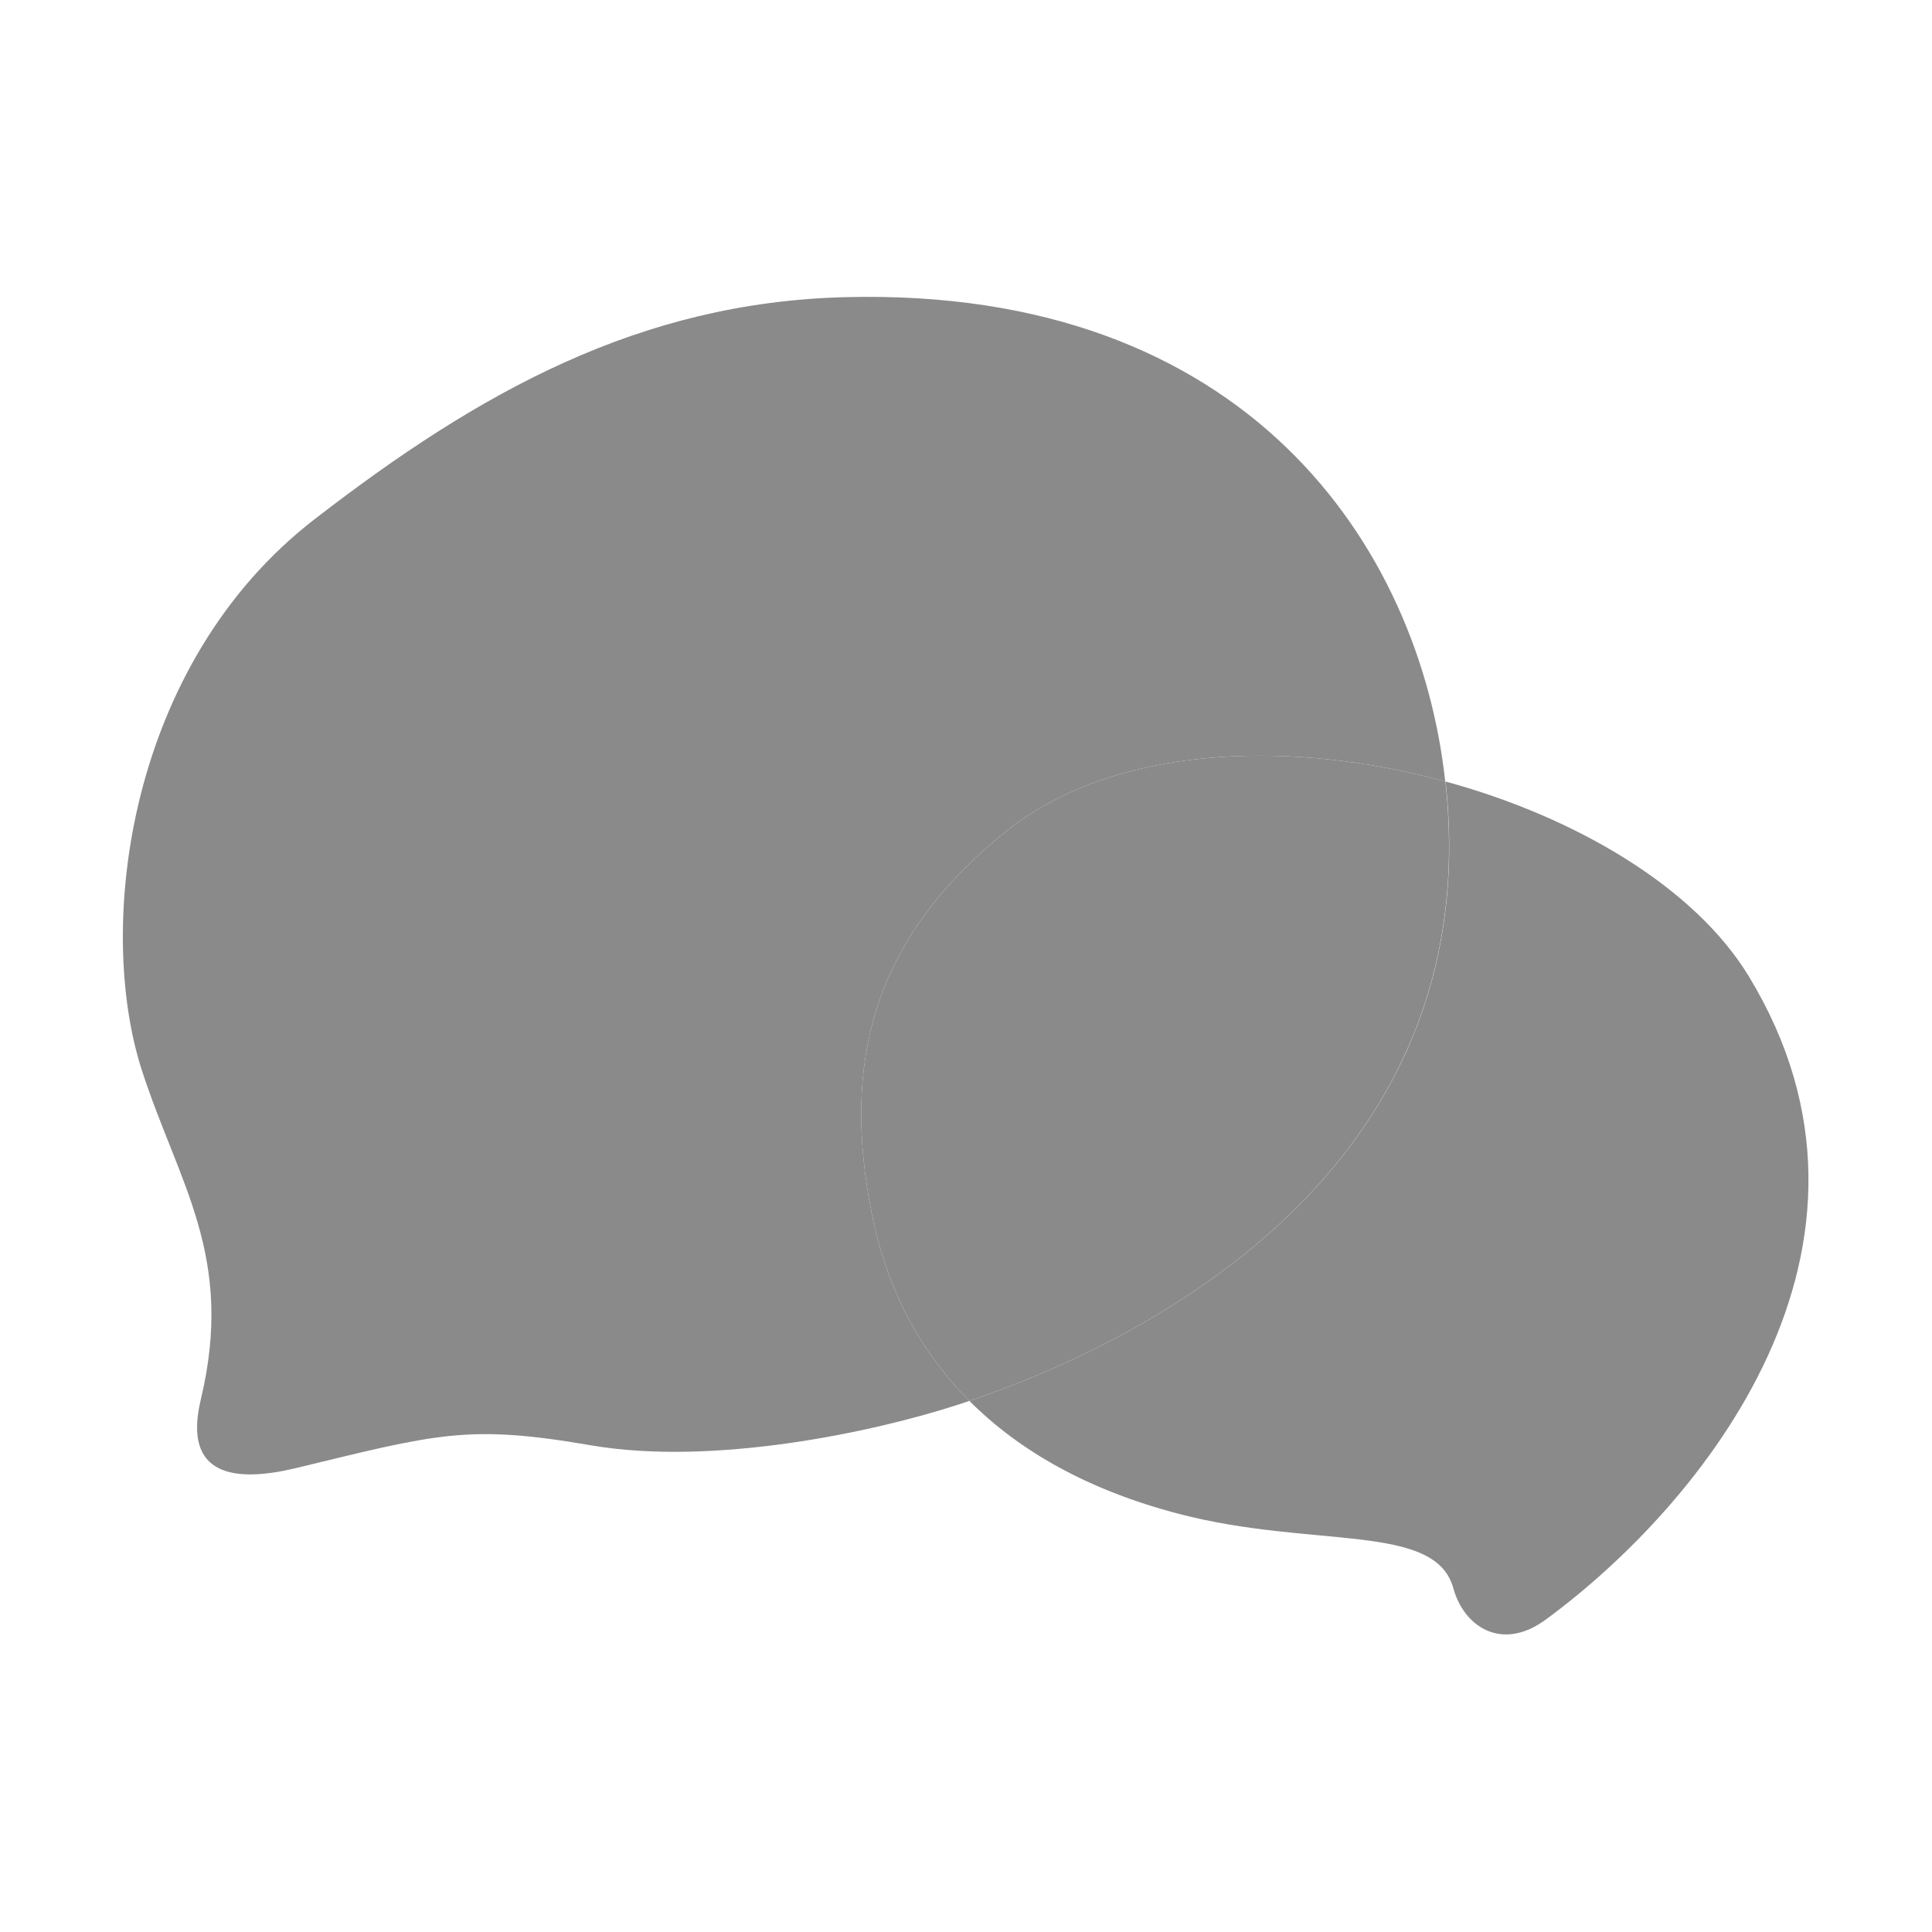
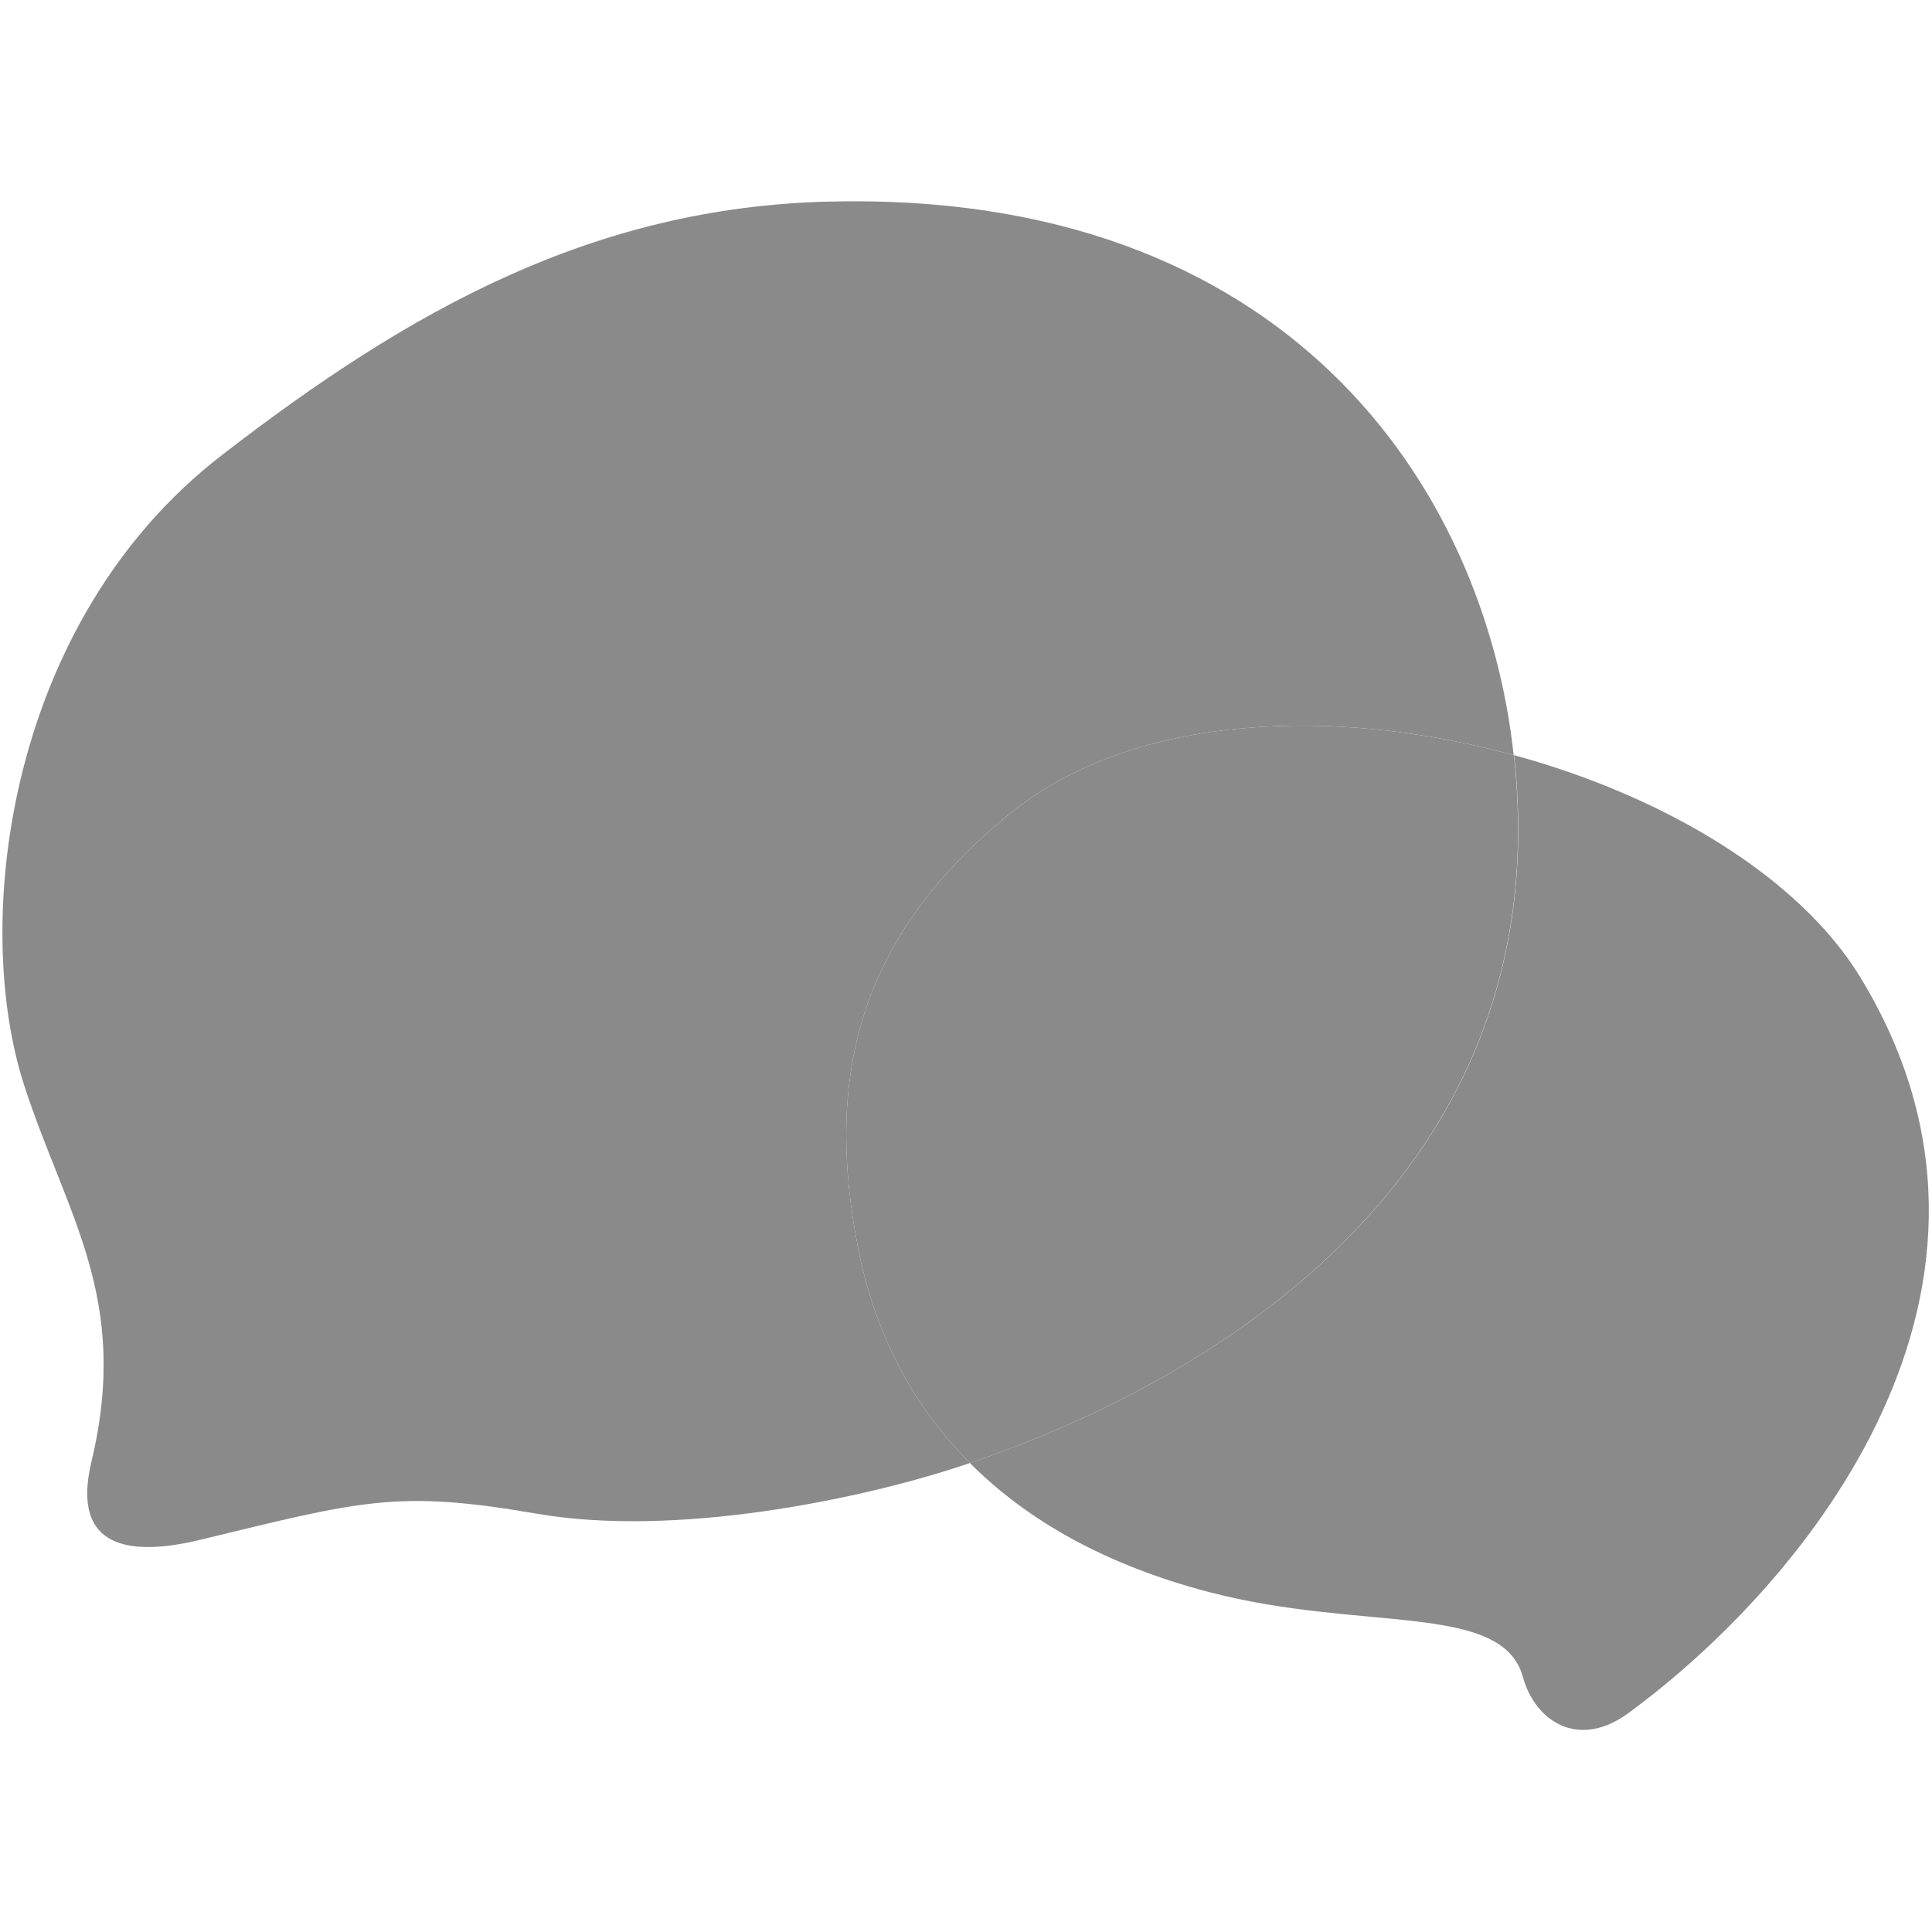
- <svg xmlns="http://www.w3.org/2000/svg" t="1739201828470" class="icon" viewBox="0 0 1024 1024" version="1.1" p-id="10070" width="200" height="200">
+ <svg xmlns="http://www.w3.org/2000/svg" t="1739201828470" class="icon" viewBox="64 64 896 896" version="1.1" p-id="10070" width="200" height="200">
  <path d="M462 643c-15.4-78-0.9-144.5 71.3-202.4 56.9-45.6 149.8-49.1 232.7-26.4C752.4 289.5 660.7 152 447.9 157.5c-108.8 2.8-193.8 50.1-281.3 117.8-98.7 76.3-116.2 215.3-91.4 292 19.6 60.4 49.4 98.6 31.2 174.6-9.7 40.7 18.3 43.9 50.1 36.3C231.7 760 248 754.8 312.9 766c64.8 11.2 149.8-6.8 195.2-21.6 1.7-0.6 3.8-1.3 5.7-1.9-27.4-27.5-44.3-61.3-51.8-99.5z" fill="#8a8a8a" p-id="10071" />
  <path d="M926.8 517.3c-28.5-46.8-91.1-84.1-160.7-103.1 0.1 0.7 0.2 1.3 0.3 2 22.1 213.4-175.7 300.3-252.6 326.3 26.6 26.7 63.2 47.4 111.1 59.9 71.3 18.6 135.8 4.4 145.4 39.4 5.6 20.4 25.7 33.8 49 16.6 83-60.9 194.8-197.7 107.5-341.1z" fill="#8a8a8a" p-id="10072" />
  <path d="M766.3 416.2c-0.1-0.7-0.2-1.3-0.3-2-83-22.7-175.8-19.2-232.7 26.4C461.1 498.5 446.6 565 462 643c7.5 38.2 24.4 72 51.8 99.5 76.9-26 274.6-112.9 252.5-326.3z" fill="#8a8a8a" p-id="10073" />
</svg>
